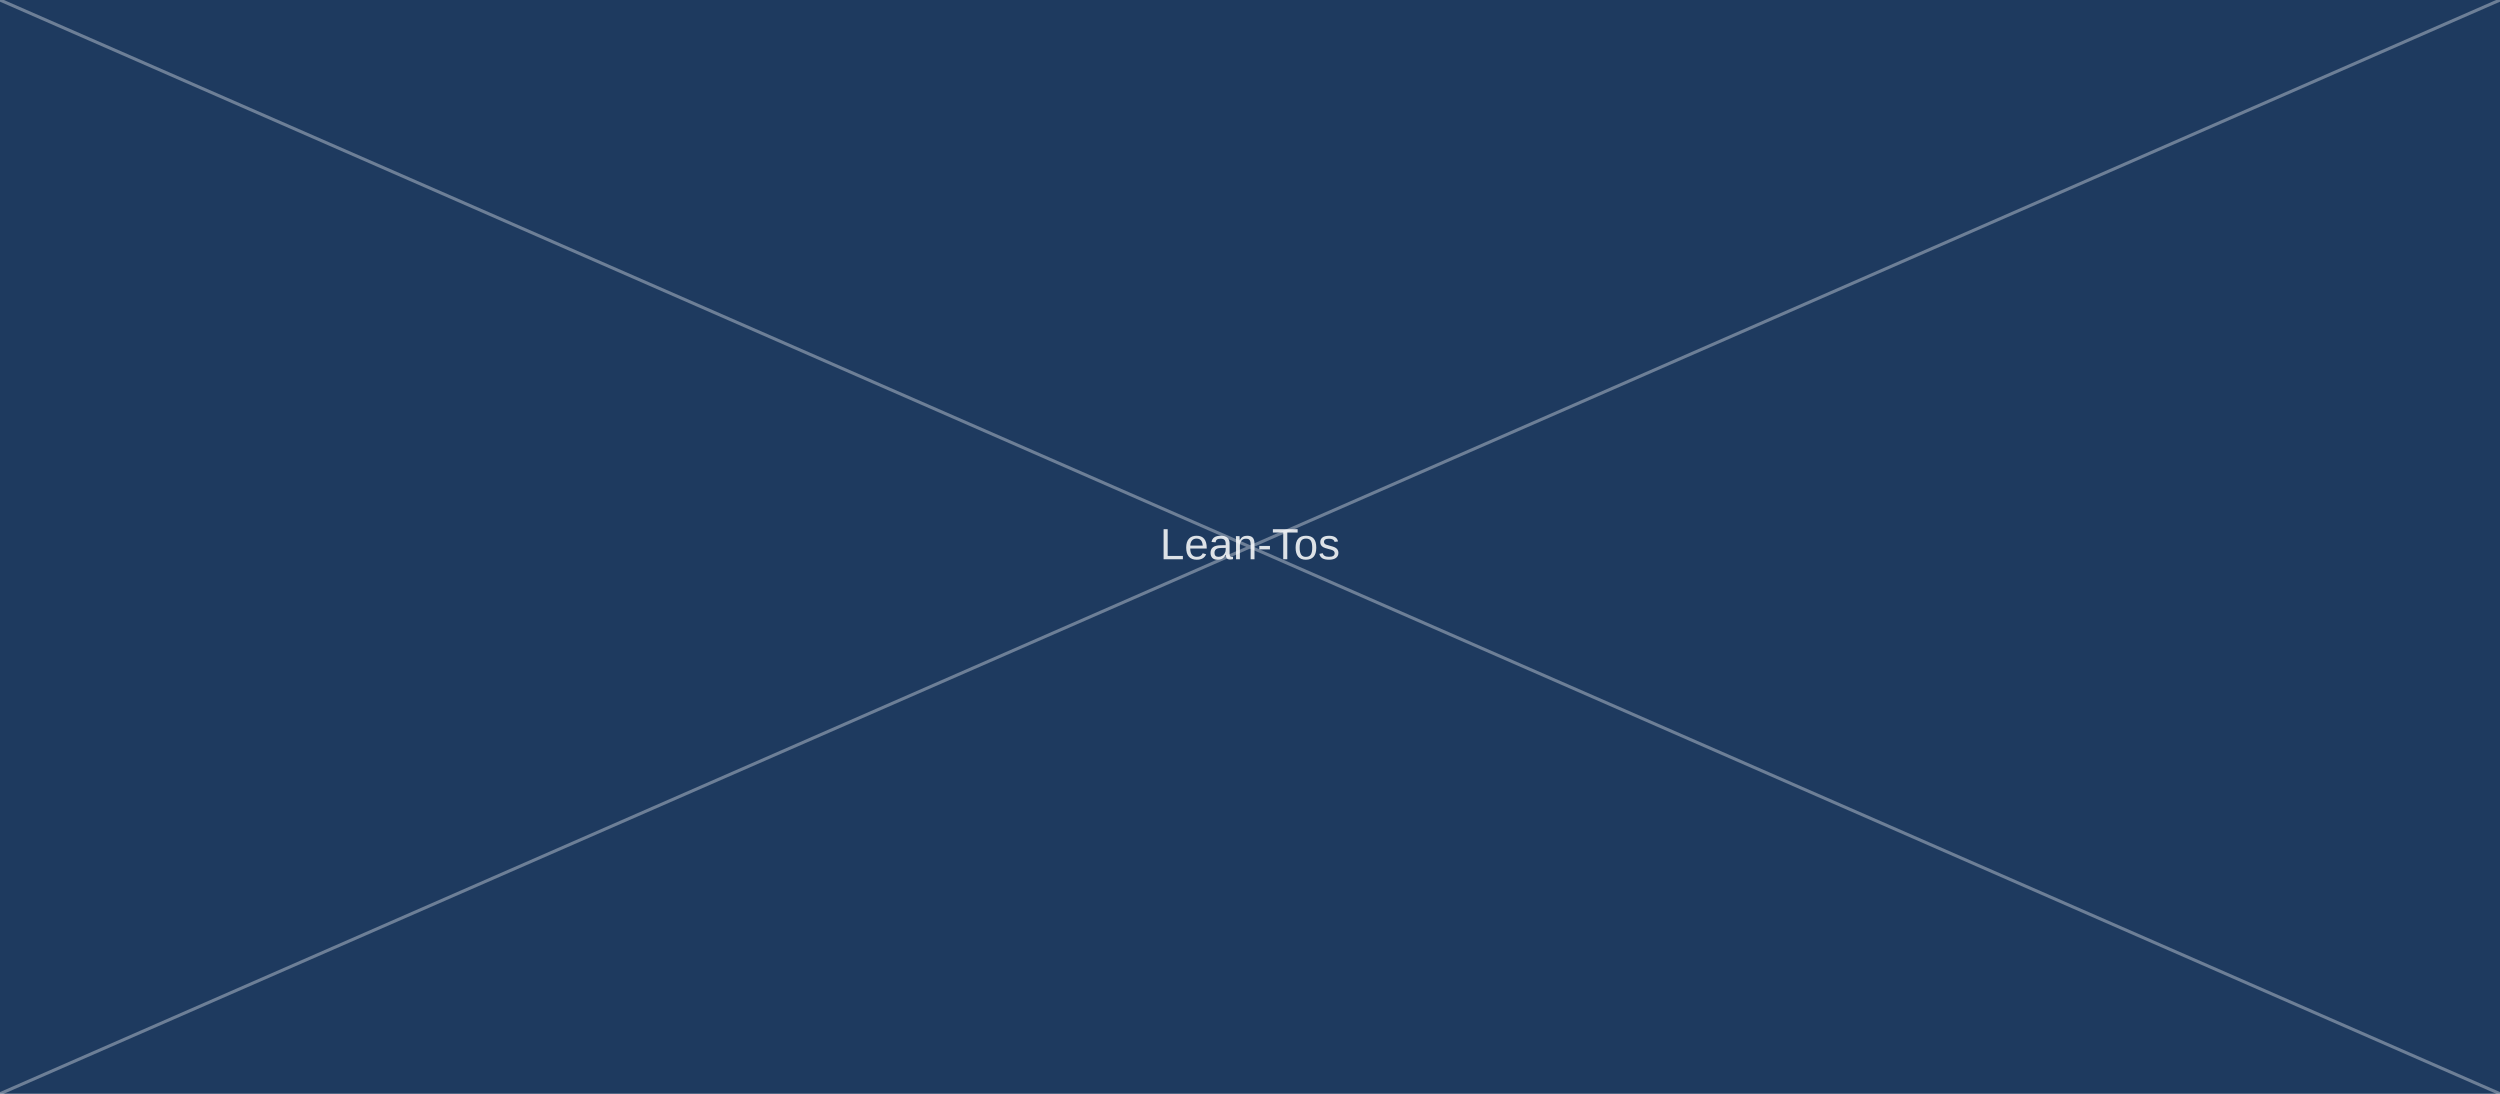
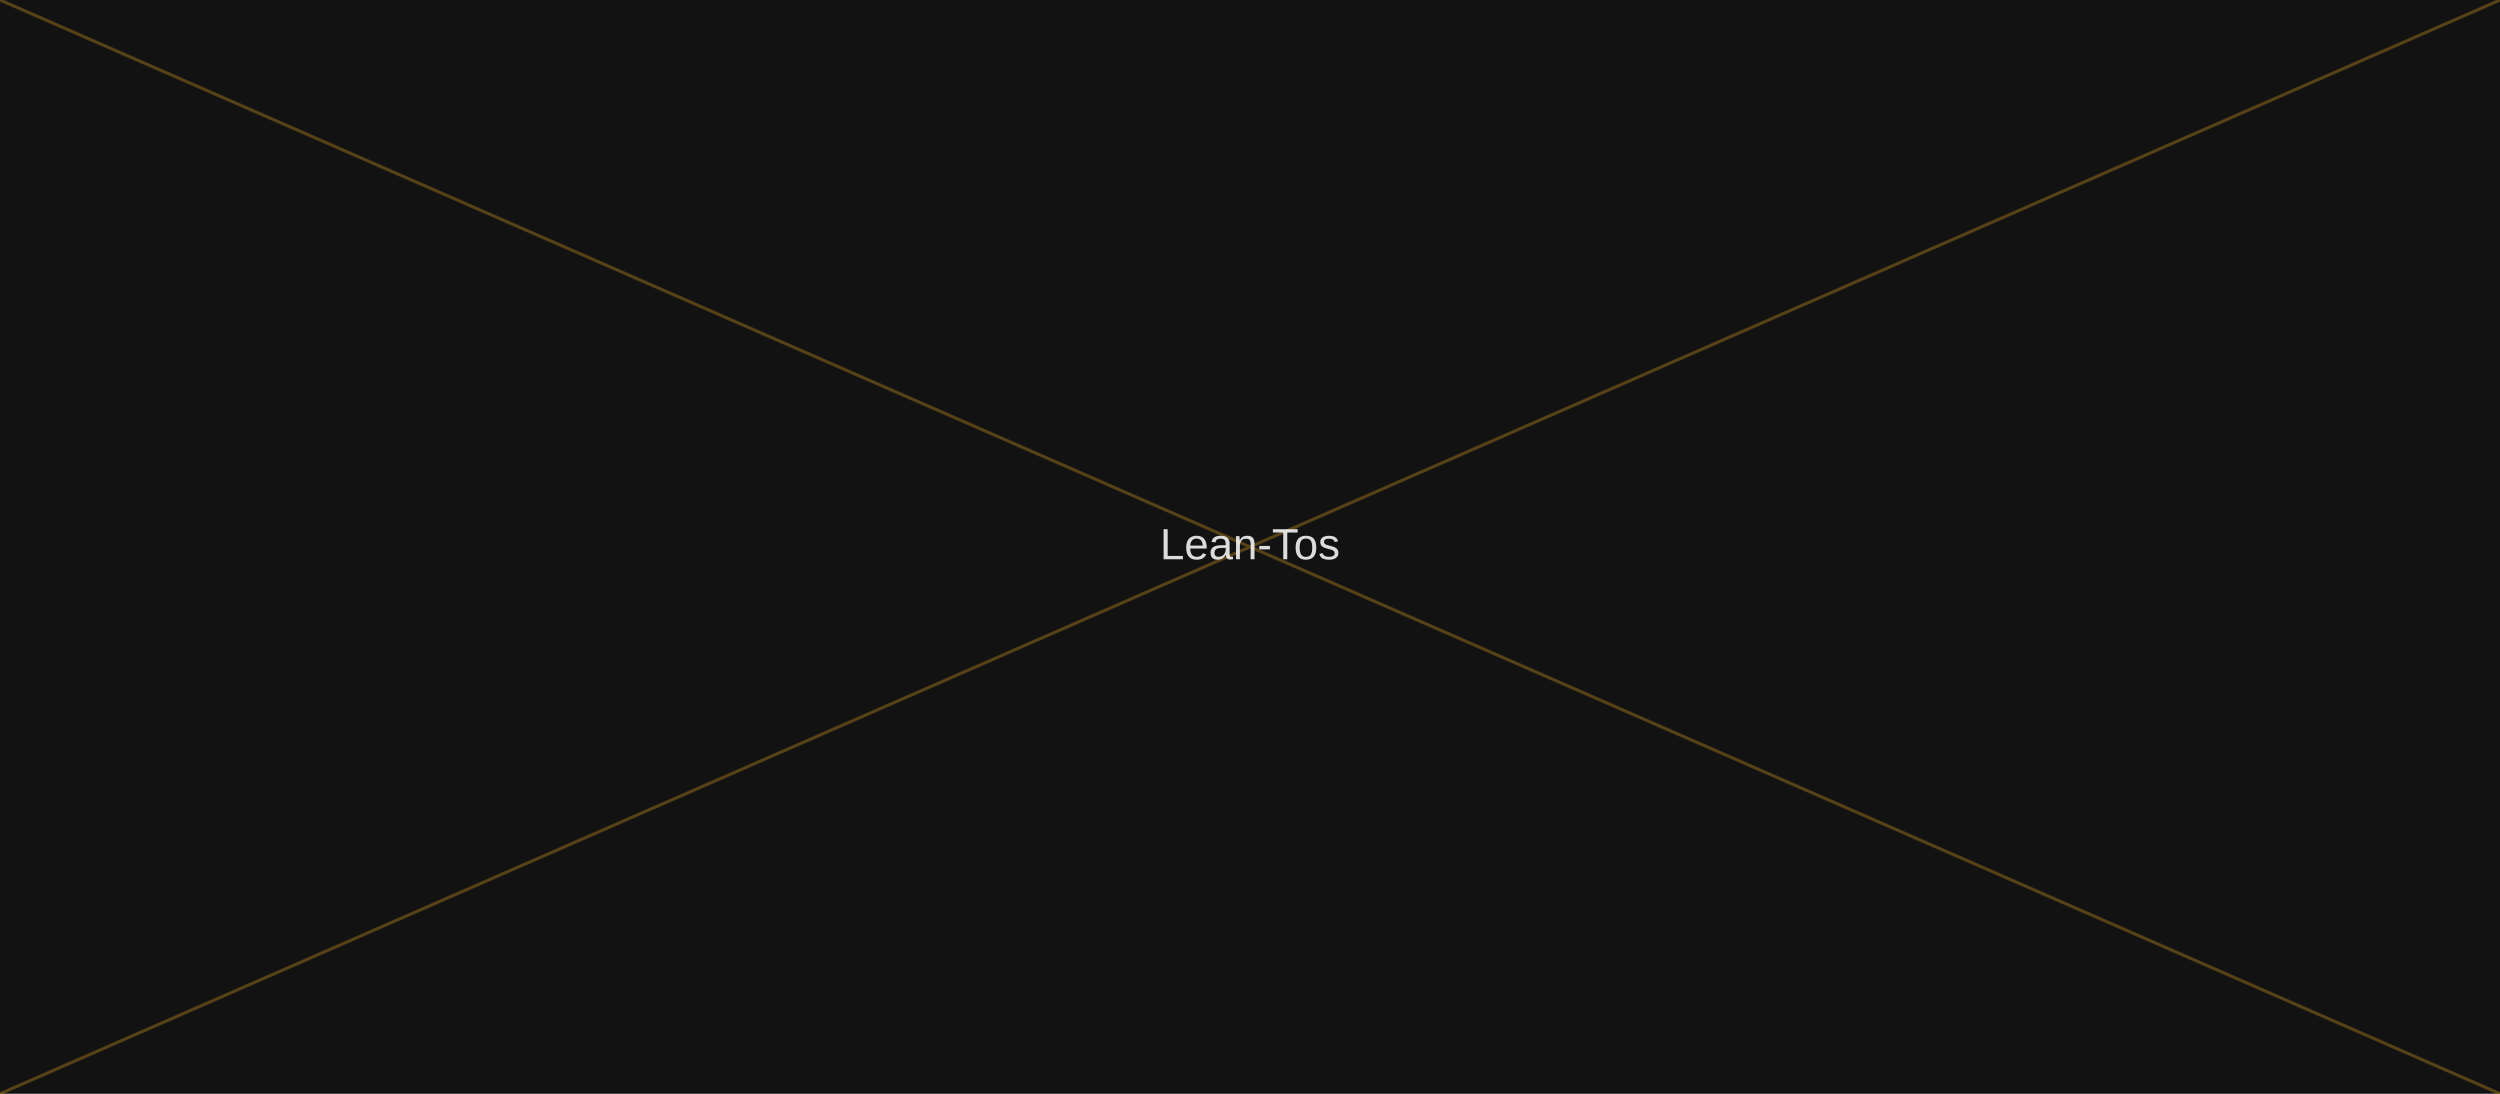
<svg xmlns="http://www.w3.org/2000/svg" width="1600" height="700" viewBox="0 0 1600 700">
-   <rect width="100%" height="100%" fill="#1e3a5f" />
-   <g fill="none" stroke="#ffffff" stroke-width="2" opacity="0.35">
+   <rect width="100%" height="100%" fill="#121212" />
+   <g fill="none" stroke="#d89a1f" stroke-width="2" opacity="0.35">
    <line x1="0" y1="0" x2="1600" y2="700" />
    <line x1="1600" y1="0" x2="0" y2="700" />
  </g>
  <text x="50%" y="50%" dominant-baseline="middle" text-anchor="middle" font-family="Arial, sans-serif" font-size="28" fill="#ffffff" opacity="0.85">Lean-Tos</text>
</svg>
